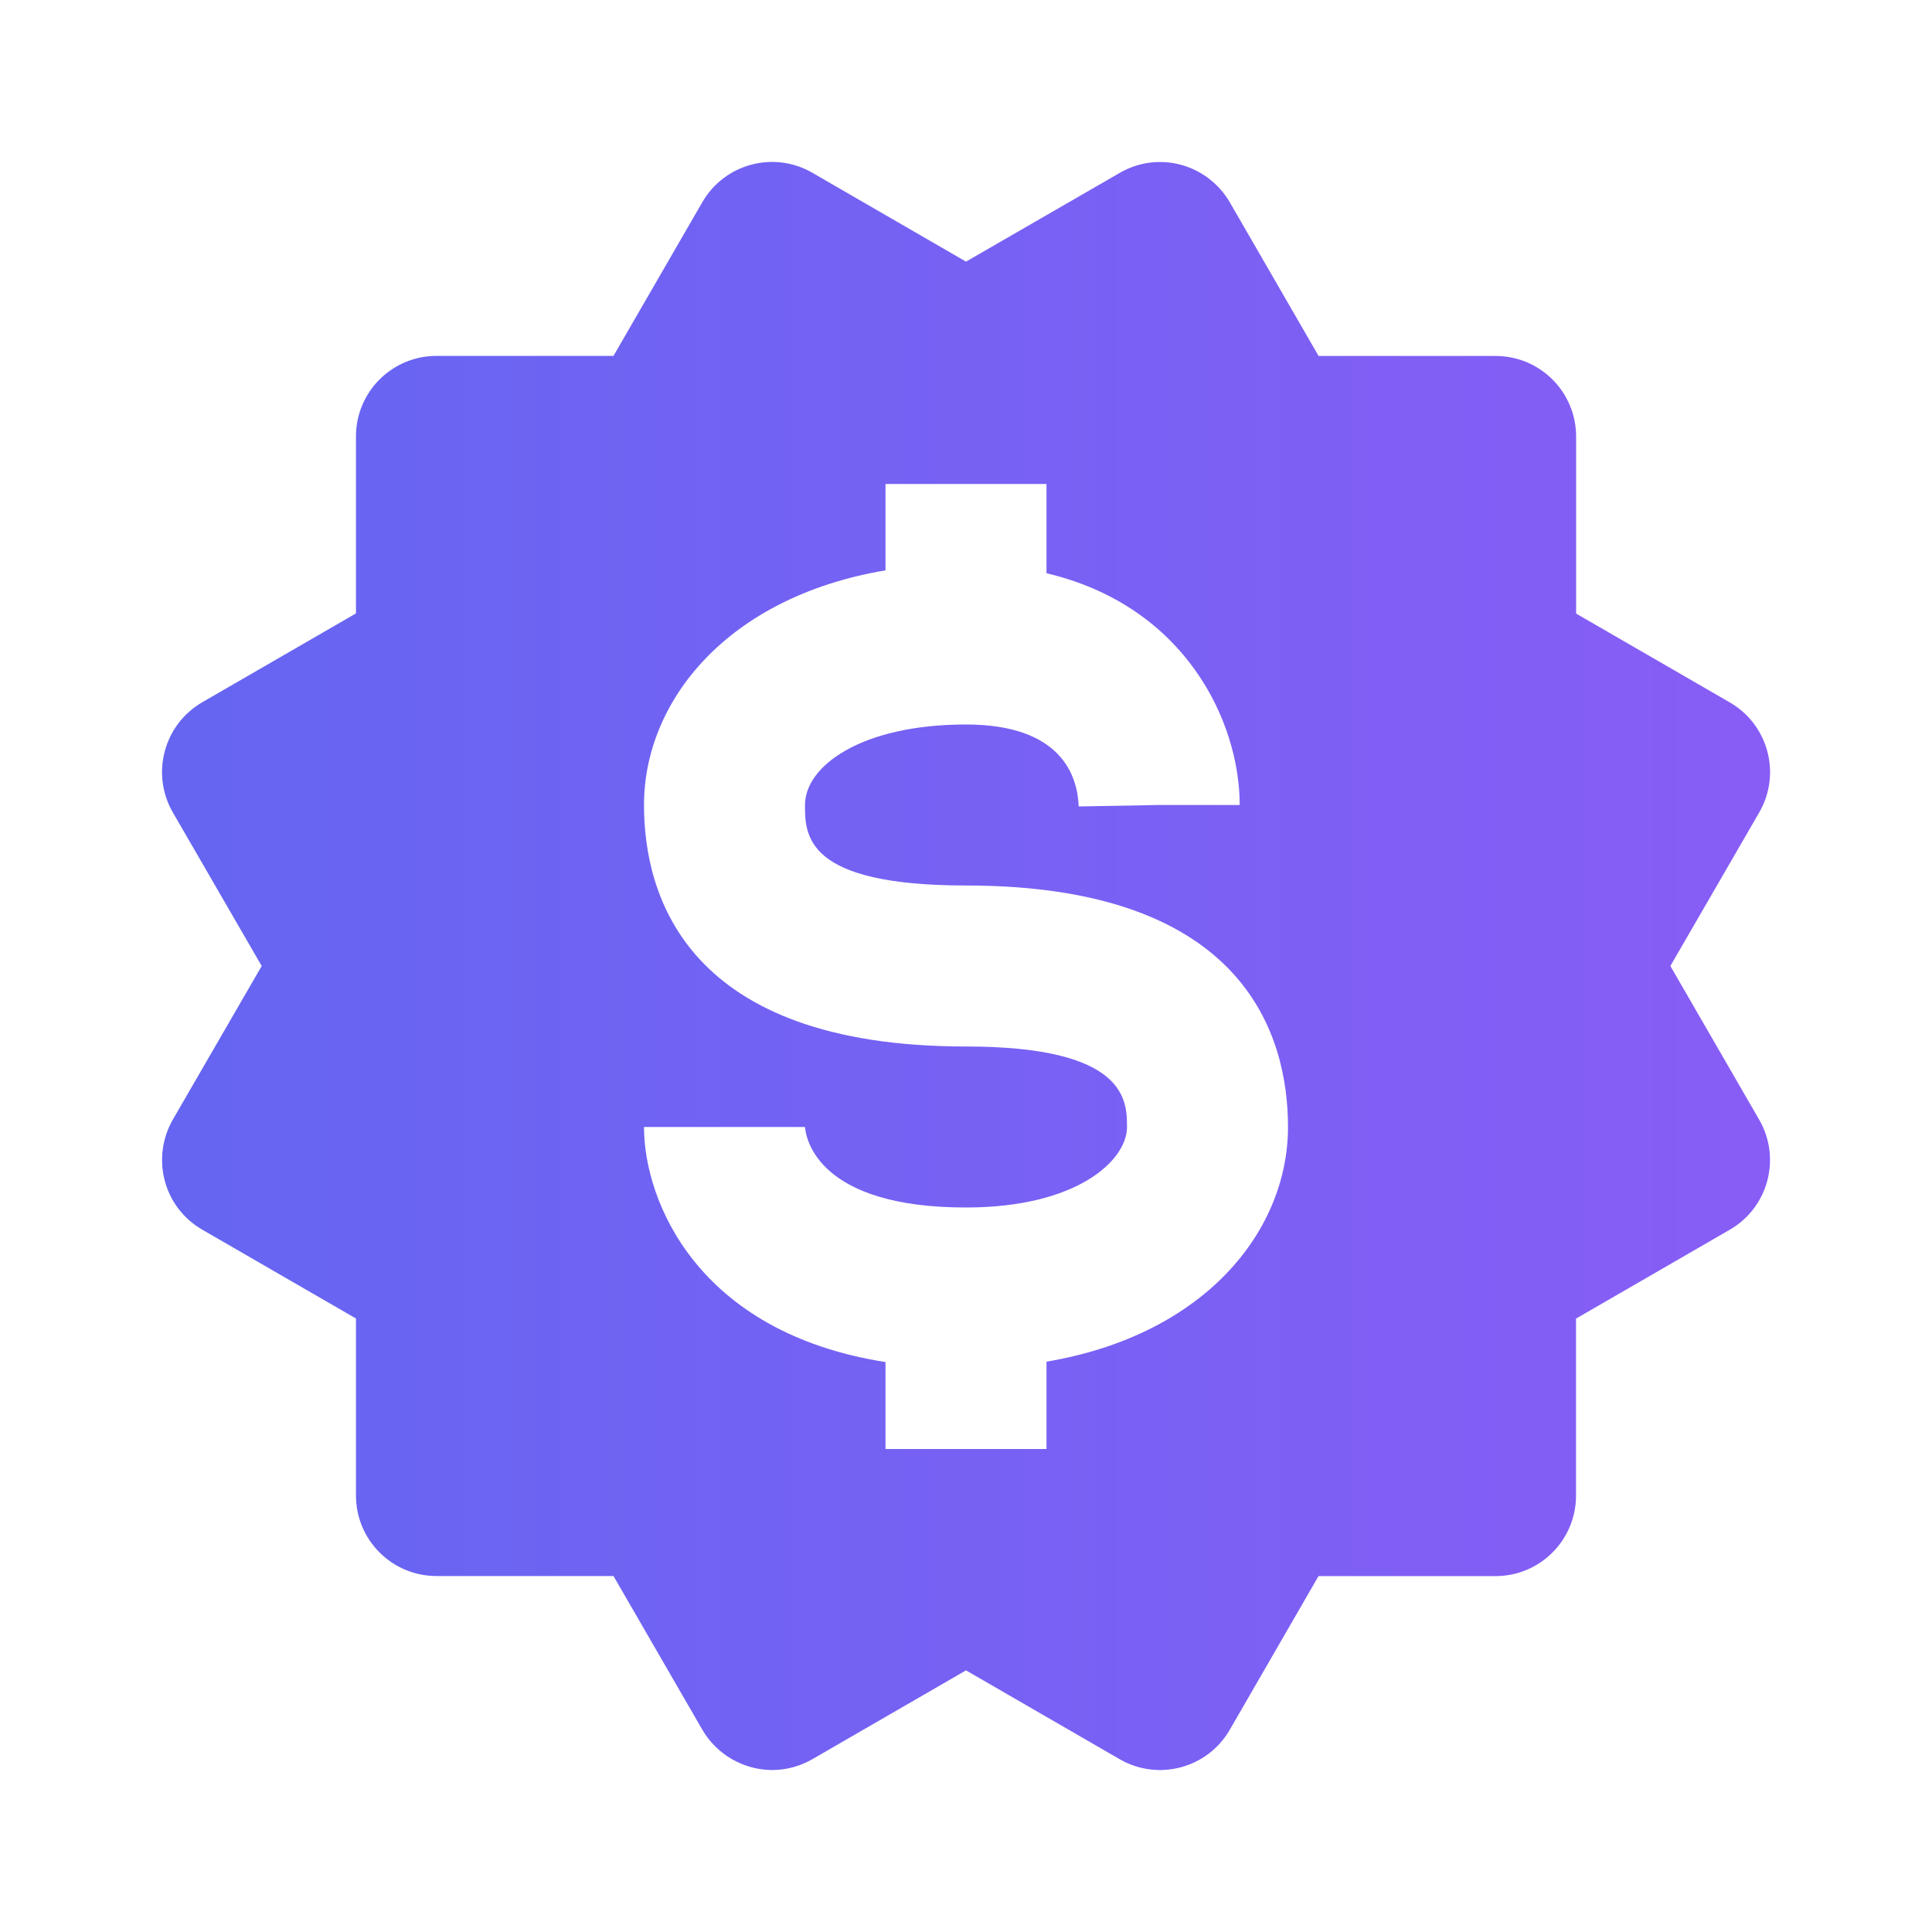
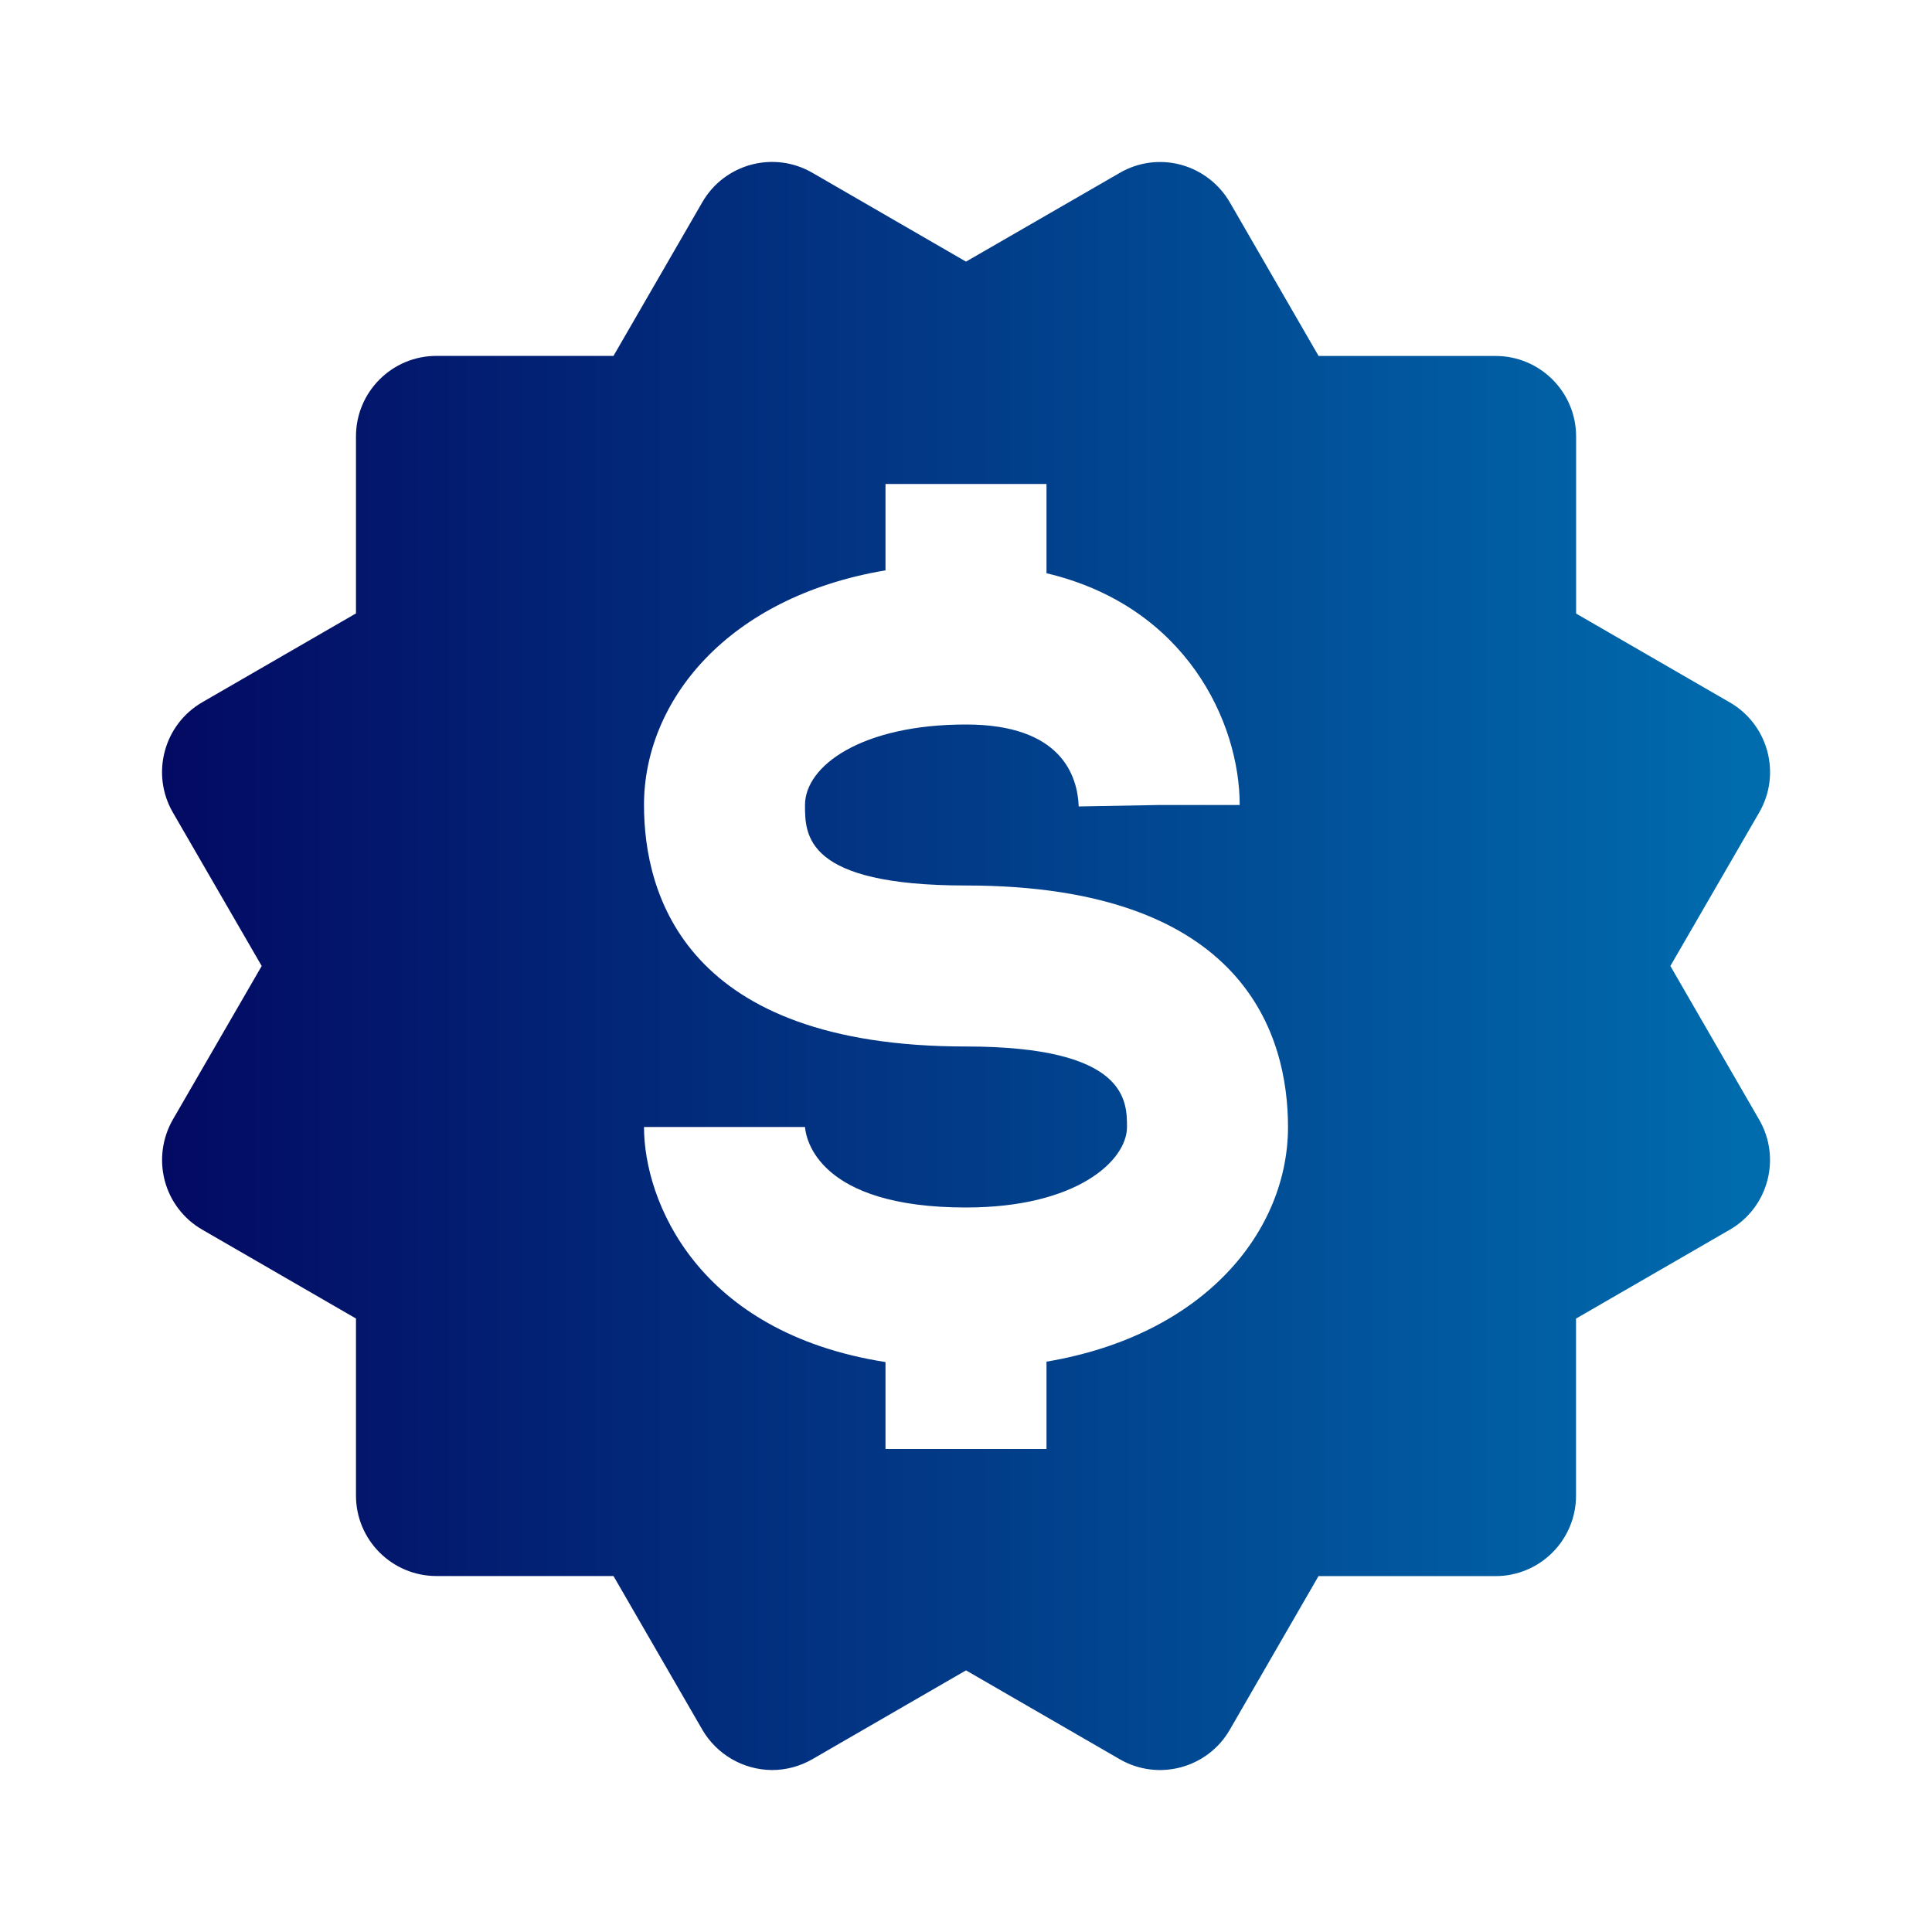
<svg xmlns="http://www.w3.org/2000/svg" width="24" height="24" fill="none">
  <g fill="url(#A)">
    <path d="M2.047 14.668a.994.994 0 0 0 .465.607l1.91 1.104v2.199a1 1 0 0 0 1 1h2.199l1.104 1.91a1.01 1.01 0 0 0 .866.5c.174 0 .347-.046.501-.135L12 20.75l1.91 1.104a1.001 1.001 0 0 0 1.366-.365l1.103-1.91h2.199a1 1 0 0 0 1-1V16.38l1.91-1.104a1 1 0 0 0 .365-1.367L20.75 12l1.104-1.908a1 1 0 0 0-.365-1.366l-1.91-1.104v-2.2a1 1 0 0 0-1-1H16.38l-1.103-1.909a1.008 1.008 0 0 0-.607-.466.993.993 0 0 0-.759.1L12 3.25l-1.909-1.104a1 1 0 0 0-1.366.365l-1.104 1.91H5.422a1 1 0 0 0-1 1V7.62l-1.91 1.104a1.003 1.003 0 0 0-.365 1.368L3.251 12l-1.104 1.908a1.009 1.009 0 0 0-.1.76zM12 13c-3.48 0-4-1.879-4-3 0-1.287 1.029-2.583 3-2.915V6.012h2v1.109c1.734.41 2.4 1.853 2.4 2.879h-1l-1 .018C13.386 9.638 13.185 9 12 9c-1.299 0-2 .515-2 1 0 .374 0 1 2 1 3.48 0 4 1.879 4 3 0 1.287-1.029 2.583-3 2.915V18h-2v-1.08c-2.339-.367-3-2.003-3-2.92h2c.011.143.159 1 2 1 1.38 0 2-.585 2-1 0-.325 0-1-2-1z" />
  </g>
  <defs>
    <linearGradient id="A" x1=".852" y1="24.115" x2="47.152" y2="24.115" gradientUnits="userSpaceOnUse">
-       <stop stop-color="#6366f1" />
-       <stop offset=".5" stop-color="#8b5cf6" />
-       <stop offset="1" stop-color="#d946ef" />
+       <stop stop-color="#03045E" />
+       <stop offset=".5" stop-color="#0077B6" />
+       <stop offset="1" stop-color="#00B4D8" />
    </linearGradient>
  </defs>
</svg>
